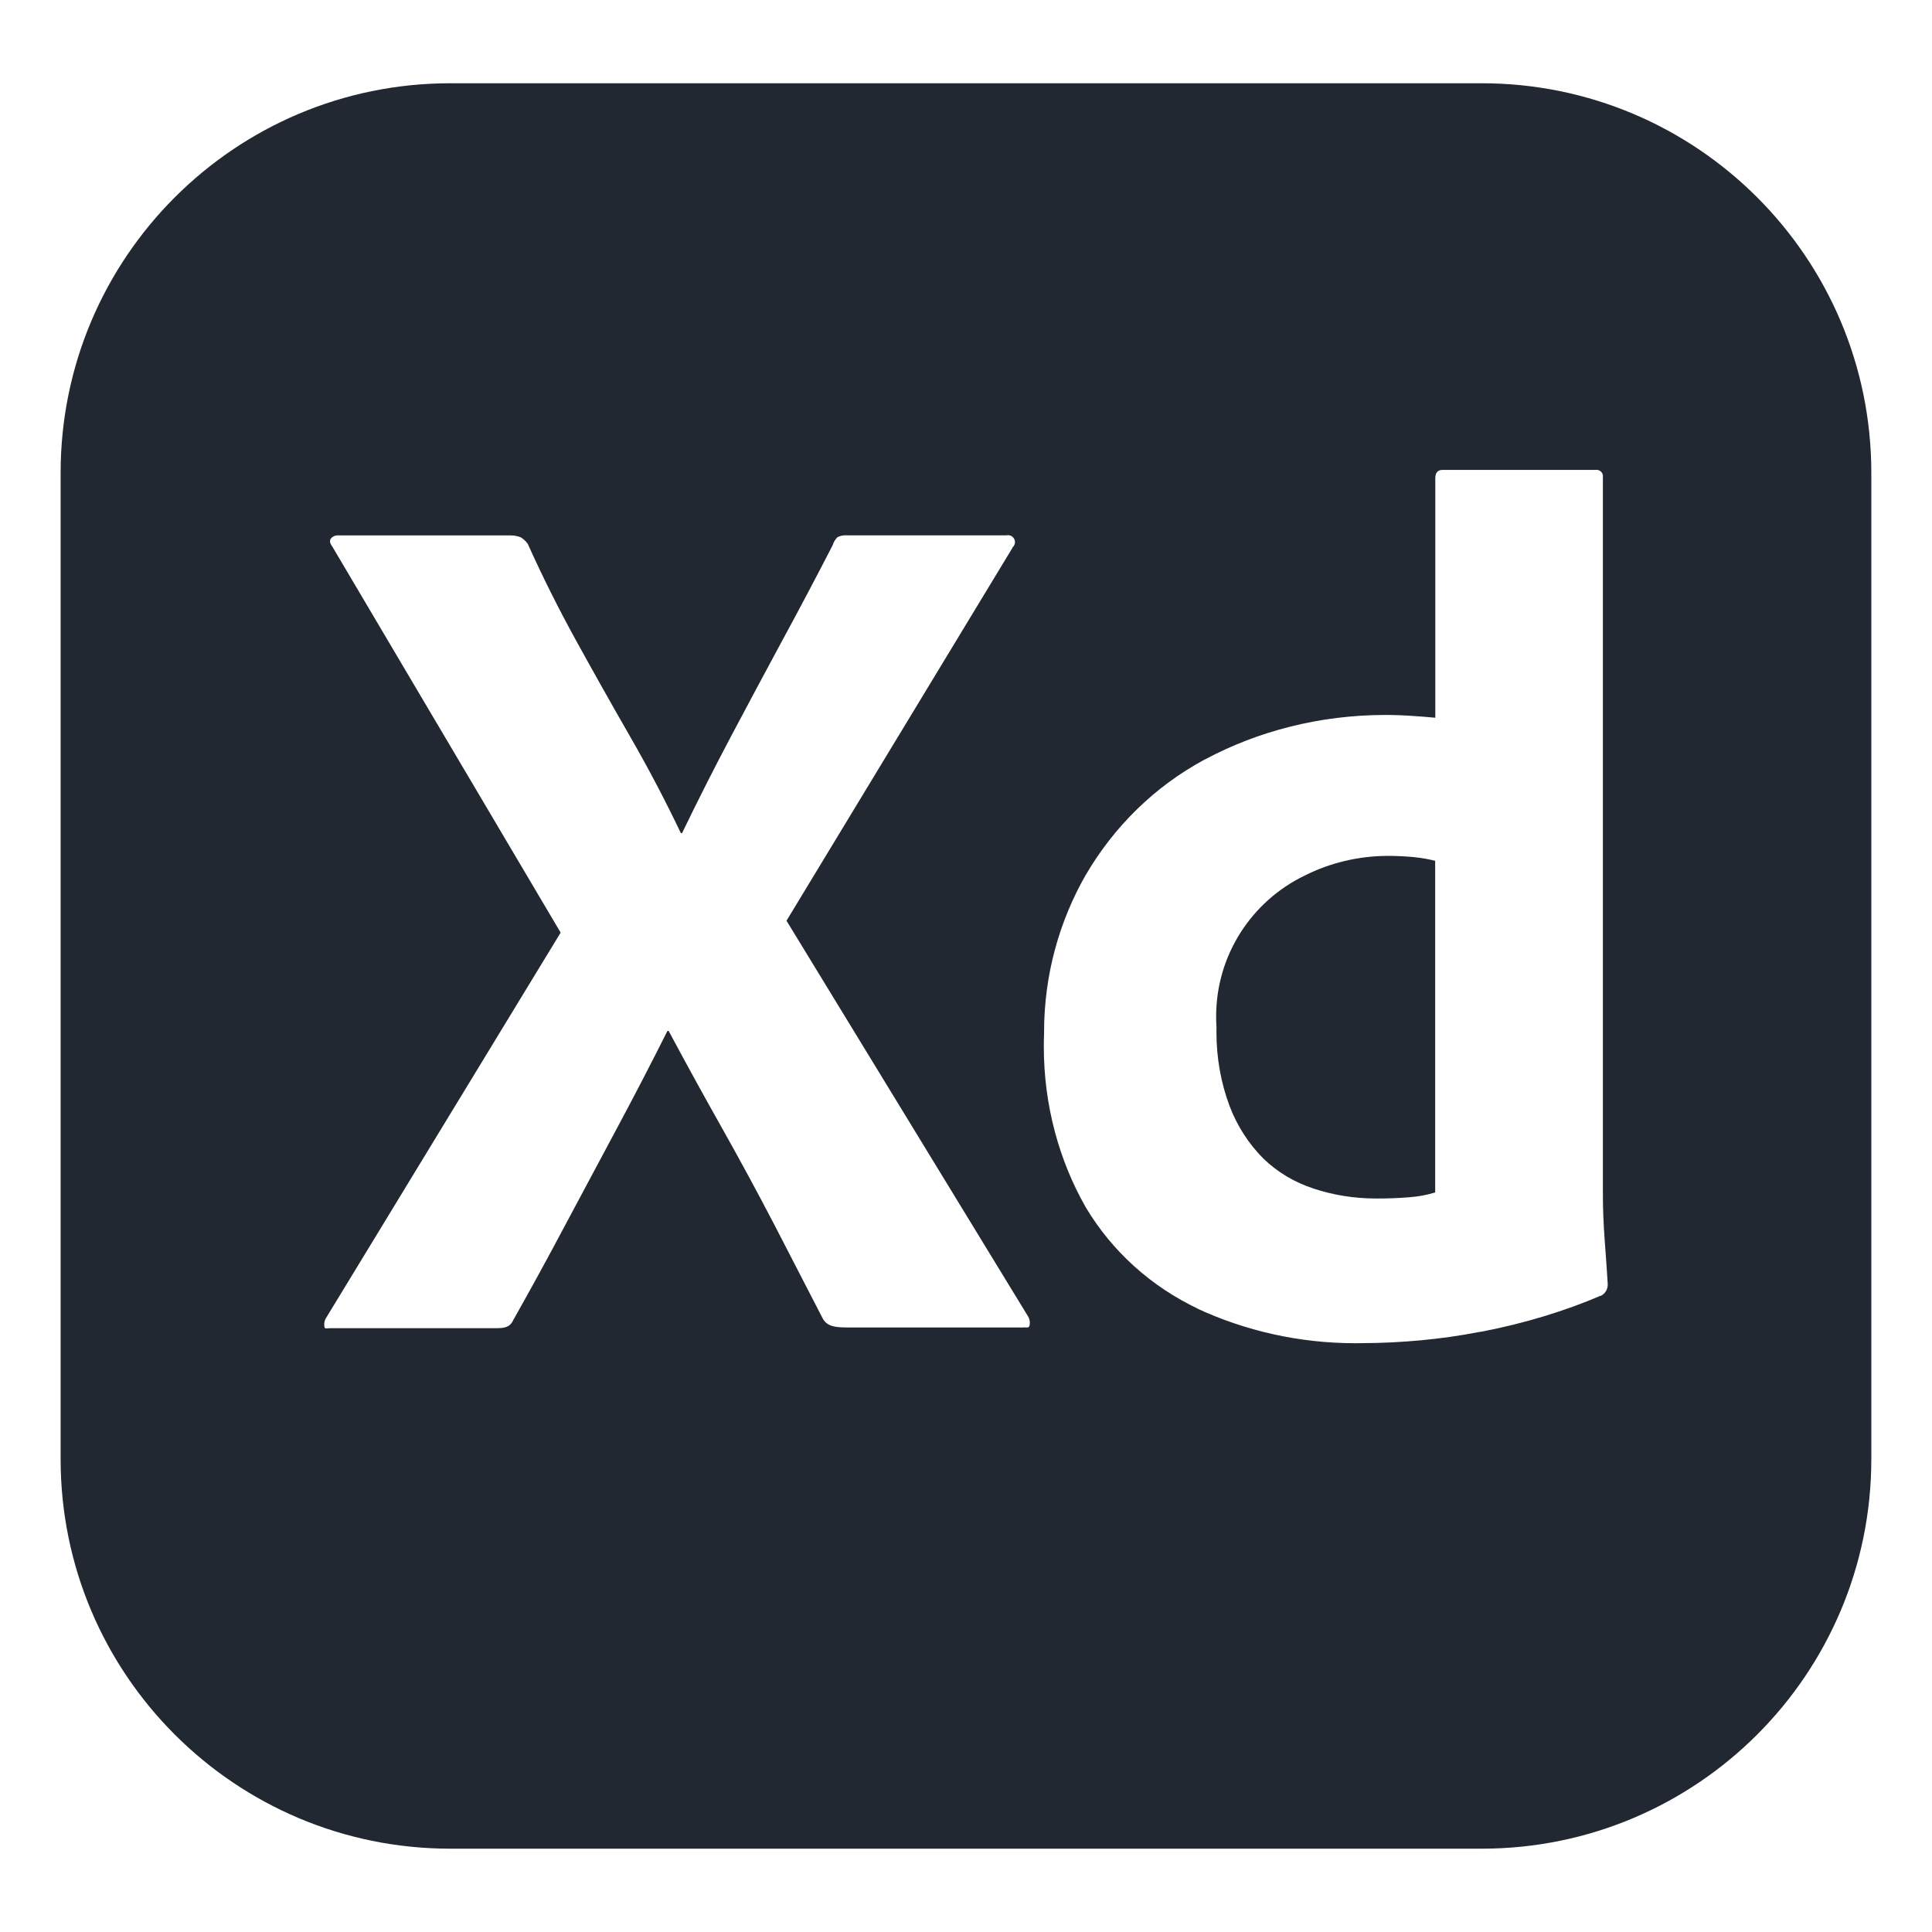
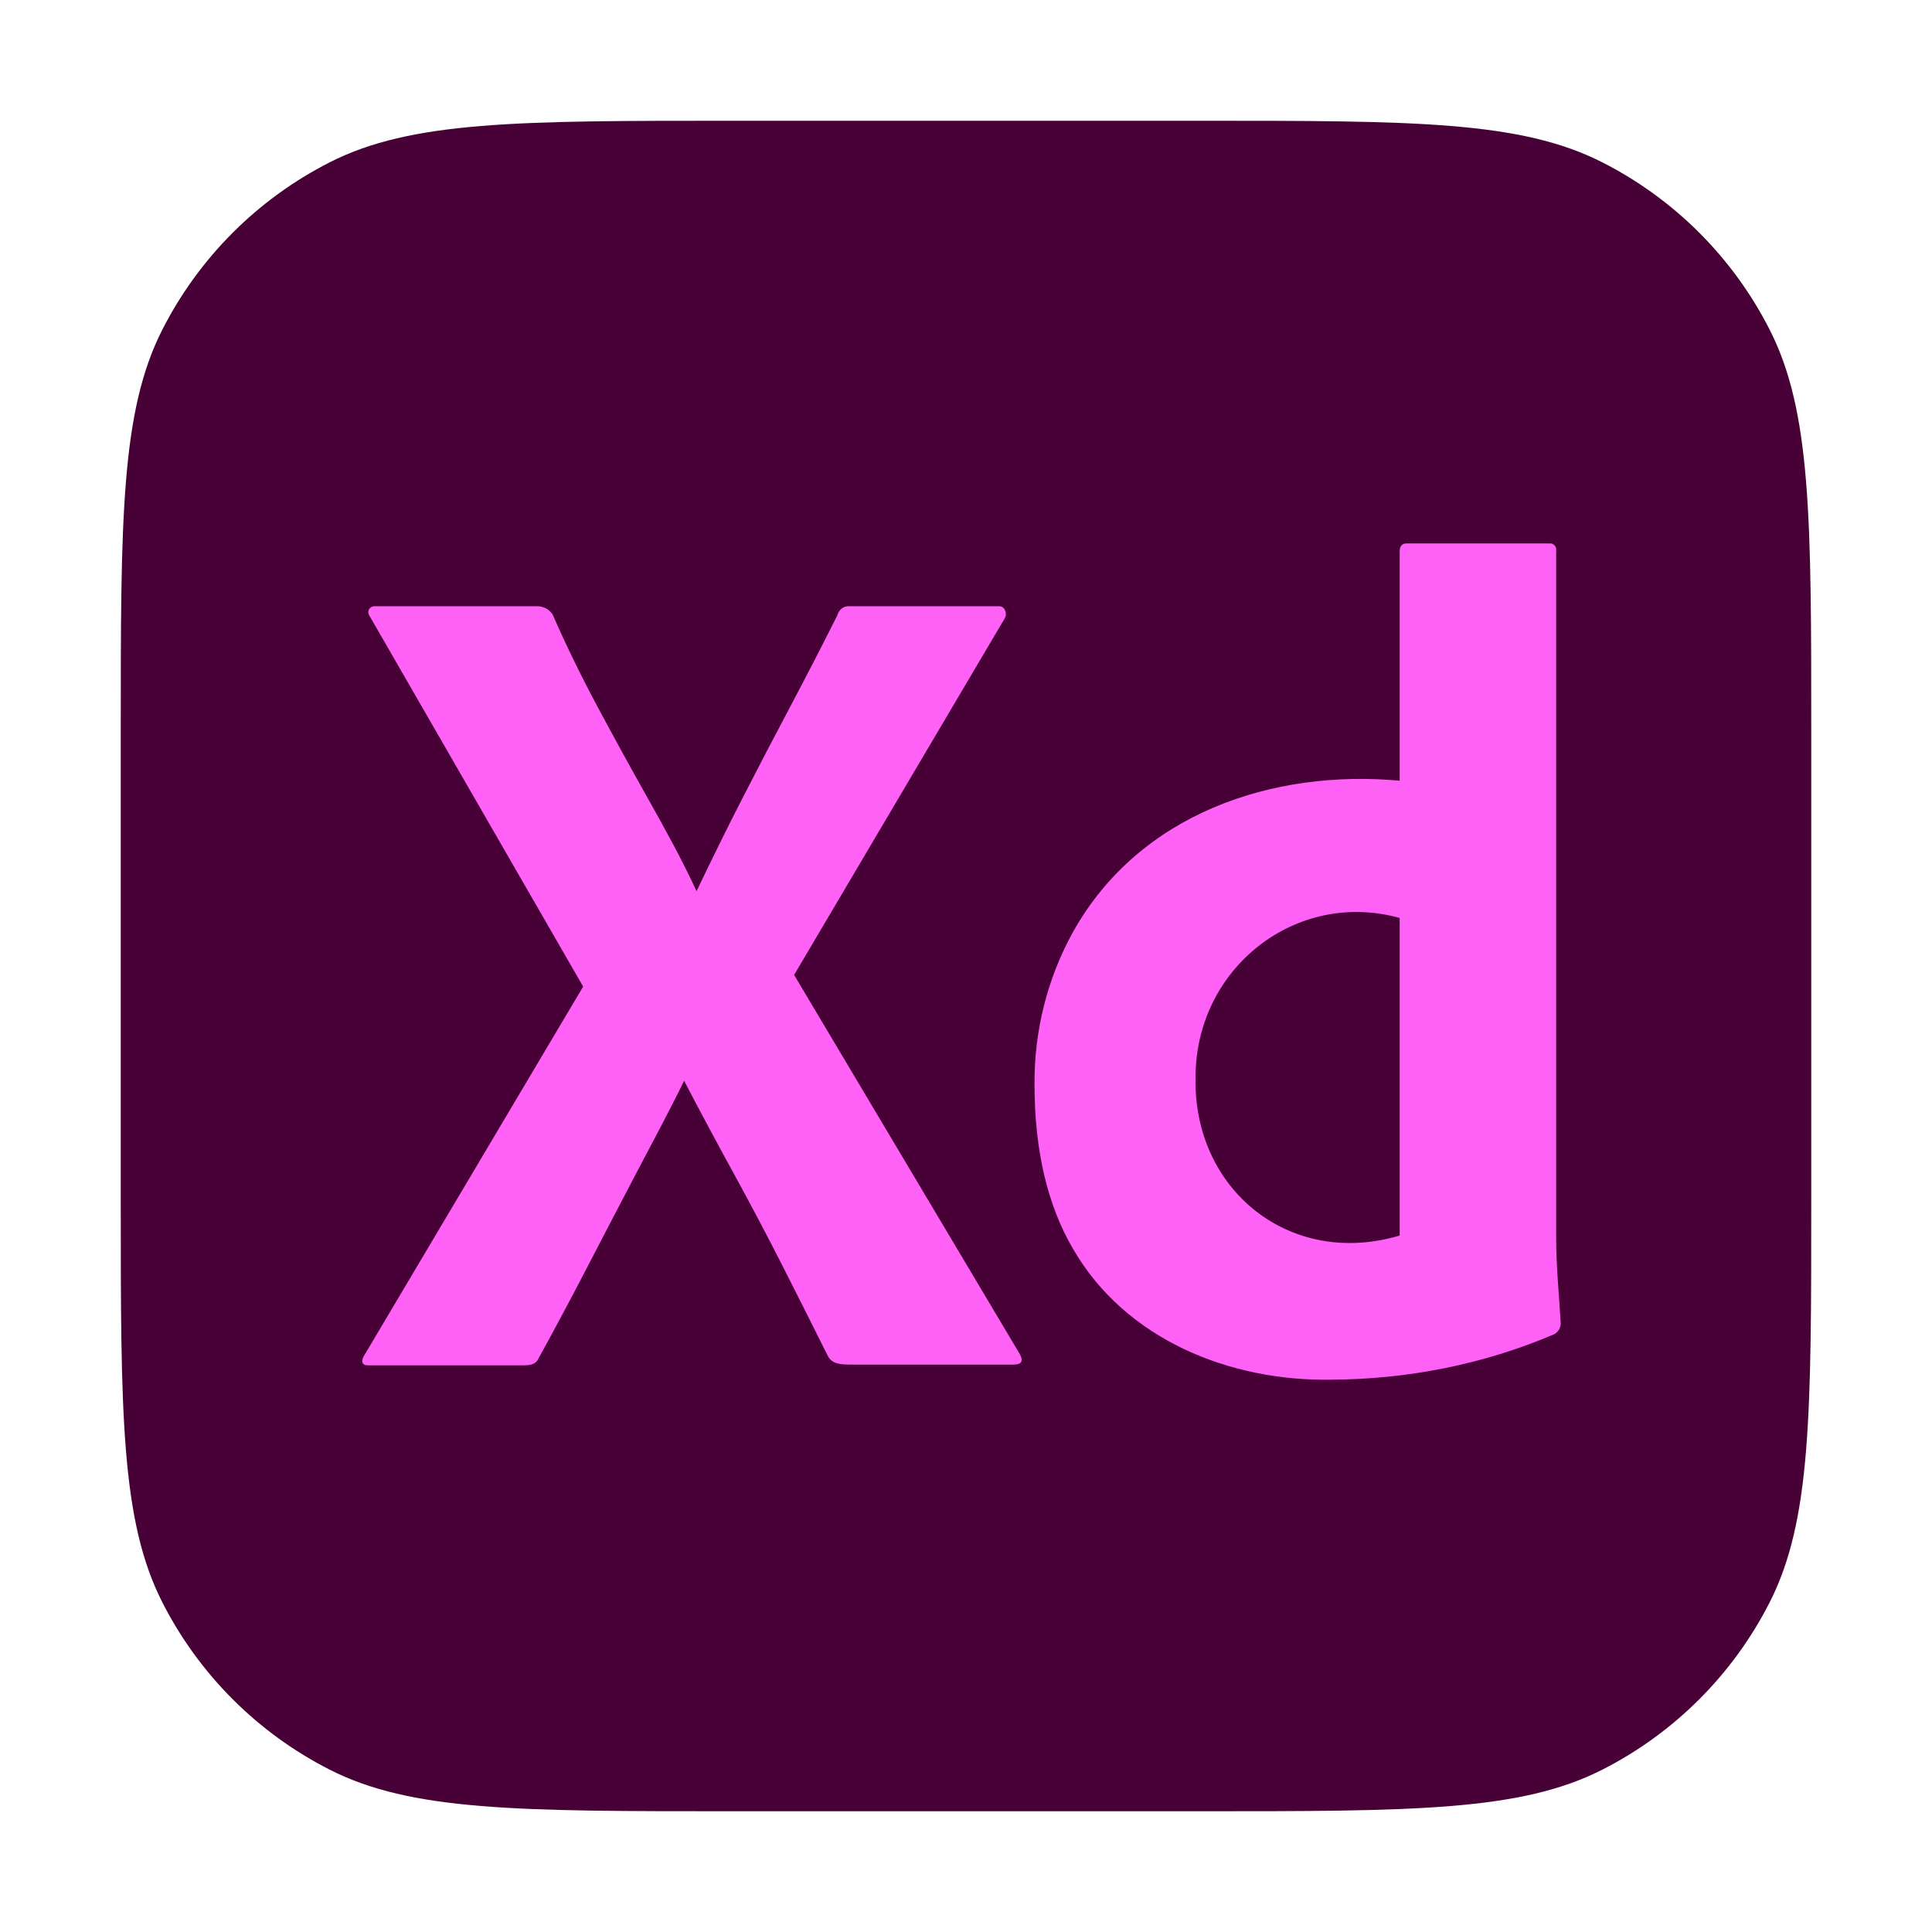
- <svg xmlns="http://www.w3.org/2000/svg" fill="#222831" width="800px" height="800px" viewBox="0 0 32 32" version="1.1">
-   <g id="SVGRepo_bgCarrier" stroke-width="0" />
-   <g id="SVGRepo_tracerCarrier" stroke-linecap="round" stroke-linejoin="round" />
-   <g id="SVGRepo_iconCarrier">
-     <path d="M23.439 14.199c0.125 0.013 0.238 0.034 0.347 0.063l-0.015-0.003v5.492c-0.13 0.040-0.28 0.069-0.436 0.080l-0.006 0q-0.261 0.021-0.524 0.020c-0.005 0-0.010 0-0.015 0-0.365 0-0.717-0.059-1.045-0.168l0.023 0.007c-0.33-0.106-0.613-0.278-0.845-0.503l0.001 0.001c-0.242-0.244-0.434-0.539-0.558-0.868l-0.006-0.017c-0.134-0.359-0.212-0.774-0.212-1.206 0-0.029 0-0.058 0.001-0.086l-0 0.004c-0.004-0.053-0.006-0.115-0.006-0.178 0-1.025 0.595-1.911 1.459-2.331l0.015-0.007c0.402-0.203 0.876-0.323 1.379-0.323 0.010 0 0.021 0 0.031 0h-0.002c0.139 0.002 0.276 0.009 0.414 0.022zM26.509 21.462c-0.581 0.25-1.262 0.459-1.969 0.594l-0.063 0.010c-0.58 0.113-1.248 0.179-1.931 0.181h-0.002c-0.027 0-0.060 0.001-0.092 0.001-0.94 0-1.832-0.207-2.632-0.579l0.039 0.016c-0.794-0.373-1.437-0.958-1.871-1.681l-0.011-0.019c-0.433-0.762-0.688-1.675-0.688-2.647 0-0.070 0.001-0.14 0.004-0.209l-0 0.010c-0-0.013-0-0.027-0-0.042 0-0.954 0.254-1.848 0.698-2.619l-0.014 0.025c0.477-0.82 1.154-1.478 1.967-1.918l0.027-0.013c0.863-0.46 1.887-0.73 2.974-0.73 0.157 0 0.313 0.006 0.467 0.017l-0.021-0.001q0.161 0.009 0.382 0.030v-3.964c0-0.094 0.040-0.141 0.121-0.141h2.534c0.004-0.001 0.010-0.001 0.015-0.001 0.054 0 0.099 0.040 0.106 0.092l0 0.001c0.001 0.005 0.001 0.010 0.001 0.015s-0 0.011-0.001 0.016l0-0.001v11.893c0 0.229 0.010 0.476 0.030 0.745 0.020 0.267 0.037 0.509 0.050 0.724 0 0.004 0 0.008 0 0.013 0 0.082-0.049 0.153-0.119 0.185l-0.001 0.001zM16.911 21.987h-2.858c-0.2 0-0.342-0.008-0.422-0.141q-0.403-0.785-0.805-1.56-0.415-0.797-0.855-1.58-0.457-0.81-0.896-1.631h-0.020q-0.406 0.81-0.835 1.61-0.431 0.804-0.855 1.6-0.421 0.795-0.864 1.58c-0.055 0.121-0.149 0.134-0.284 0.134h-2.755c-0.054 0-0.084 0.021-0.090-0.032-0.001-0.009-0.002-0.020-0.002-0.030 0-0.041 0.012-0.080 0.033-0.112l-0 0.001 3.883-6.379-3.783-6.396c-0.041-0.054-0.048-0.097-0.020-0.134 0.027-0.031 0.066-0.050 0.109-0.050 0.004 0 0.008 0 0.012 0.001l-0.001-0h2.837c0.006-0 0.012-0 0.019-0 0.058 0 0.114 0.011 0.166 0.031l-0.003-0.001c0.049 0.028 0.089 0.066 0.119 0.11l0.001 0.001q0.362 0.806 0.805 1.61t0.895 1.59 0.835 1.59h0.020q0.399-0.825 0.815-1.61t0.845-1.58q0.433-0.797 0.835-1.58c0.016-0.052 0.043-0.097 0.080-0.132l0-0c0.039-0.020 0.085-0.031 0.133-0.031 0.010 0 0.020 0 0.029 0.001l-0.001-0h2.635c0.008-0.002 0.018-0.003 0.028-0.003 0.064 0 0.115 0.052 0.115 0.115 0 0.036-0.016 0.068-0.042 0.089l-0 0 0.001 0.005-3.743 6.177 4.004 6.559c0.017 0.029 0.026 0.064 0.026 0.101 0 0.018-0.002 0.035-0.007 0.052l0-0.001c-0.012 0.045-0.059 0.015-0.14 0.029zM24.541 1.379h-17.083c-3.565 0-6.454 2.89-6.454 6.454v0 16.333c0 3.565 2.89 6.454 6.454 6.454h17.083c3.565 0 6.454-2.89 6.454-6.454v0-16.333c0 0 0-0 0-0 0-3.565-2.89-6.454-6.454-6.454 0 0-0 0-0 0v0z" />
-   </g>
+ <svg xmlns="http://www.w3.org/2000/svg" width="800px" height="800px" viewBox="0 0 32 32" fill="none">
+   <path d="M2 12.133C2 8.586 2 6.813 2.69 5.458C3.297 4.266 4.266 3.297 5.458 2.69C6.813 2 8.586 2 12.133 2H19.867C23.414 2 25.187 2 26.542 2.69C27.734 3.297 28.703 4.266 29.31 5.458C30 6.813 30 8.586 30 12.133V19.867C30 23.414 30 25.187 29.31 26.542C28.703 27.734 27.734 28.703 26.542 29.31C25.187 30 23.414 30 19.867 30H12.133C8.586 30 6.813 30 5.458 29.31C4.266 28.703 3.297 27.734 2.69 26.542C2 25.187 2 23.414 2 19.867V12.133Z" fill="#470137" />
+   <path d="M16.646 10.234L13.153 16.148L16.891 22.428C16.968 22.571 16.891 22.602 16.778 22.602H14.111C13.923 22.602 13.791 22.596 13.716 22.467C13.466 21.966 13.215 21.468 12.965 20.974C12.714 20.48 12.448 19.976 12.167 19.462C11.885 18.948 11.606 18.428 11.331 17.901C11.08 18.415 10.802 18.929 10.533 19.442C10.263 19.956 9.997 20.467 9.734 20.974C9.471 21.482 9.202 21.986 8.927 22.486C8.876 22.602 8.789 22.614 8.664 22.614H6.09C5.989 22.614 5.977 22.538 6.034 22.448L9.659 16.341L6.128 10.214C6.064 10.127 6.119 10.034 6.222 10.041H8.87C8.985 10.035 9.086 10.078 9.152 10.176C9.377 10.69 9.628 11.204 9.903 11.717C10.178 12.231 10.457 12.738 10.739 13.239C11.021 13.74 11.3 14.247 11.537 14.761C11.788 14.235 12.041 13.721 12.298 13.22C12.555 12.719 12.818 12.215 13.087 11.708C13.356 11.2 13.616 10.696 13.867 10.195C13.9 10.085 13.979 10.03 14.092 10.041H16.552C16.646 10.041 16.685 10.169 16.646 10.234Z" fill="#FF61F6" />
+   <path d="M22.037 22.852C20.381 22.878 18.645 22.196 17.773 20.685C17.348 19.96 17.135 19.051 17.135 17.959C17.128 17.075 17.348 16.204 17.773 15.435C18.871 13.473 21.082 12.738 23.183 12.931V9.136C23.183 9.046 23.221 9.001 23.296 9.001H25.662C25.727 8.992 25.784 9.05 25.775 9.117V20.502C25.775 20.972 25.822 21.44 25.85 21.909C25.855 21.988 25.808 22.068 25.737 22.101C24.568 22.601 23.303 22.847 22.037 22.852ZM23.183 20.464V15.204C21.467 14.728 19.802 16.034 19.802 17.844C19.761 19.714 21.374 21.006 23.183 20.464Z" fill="#FF61F6" />
</svg>
